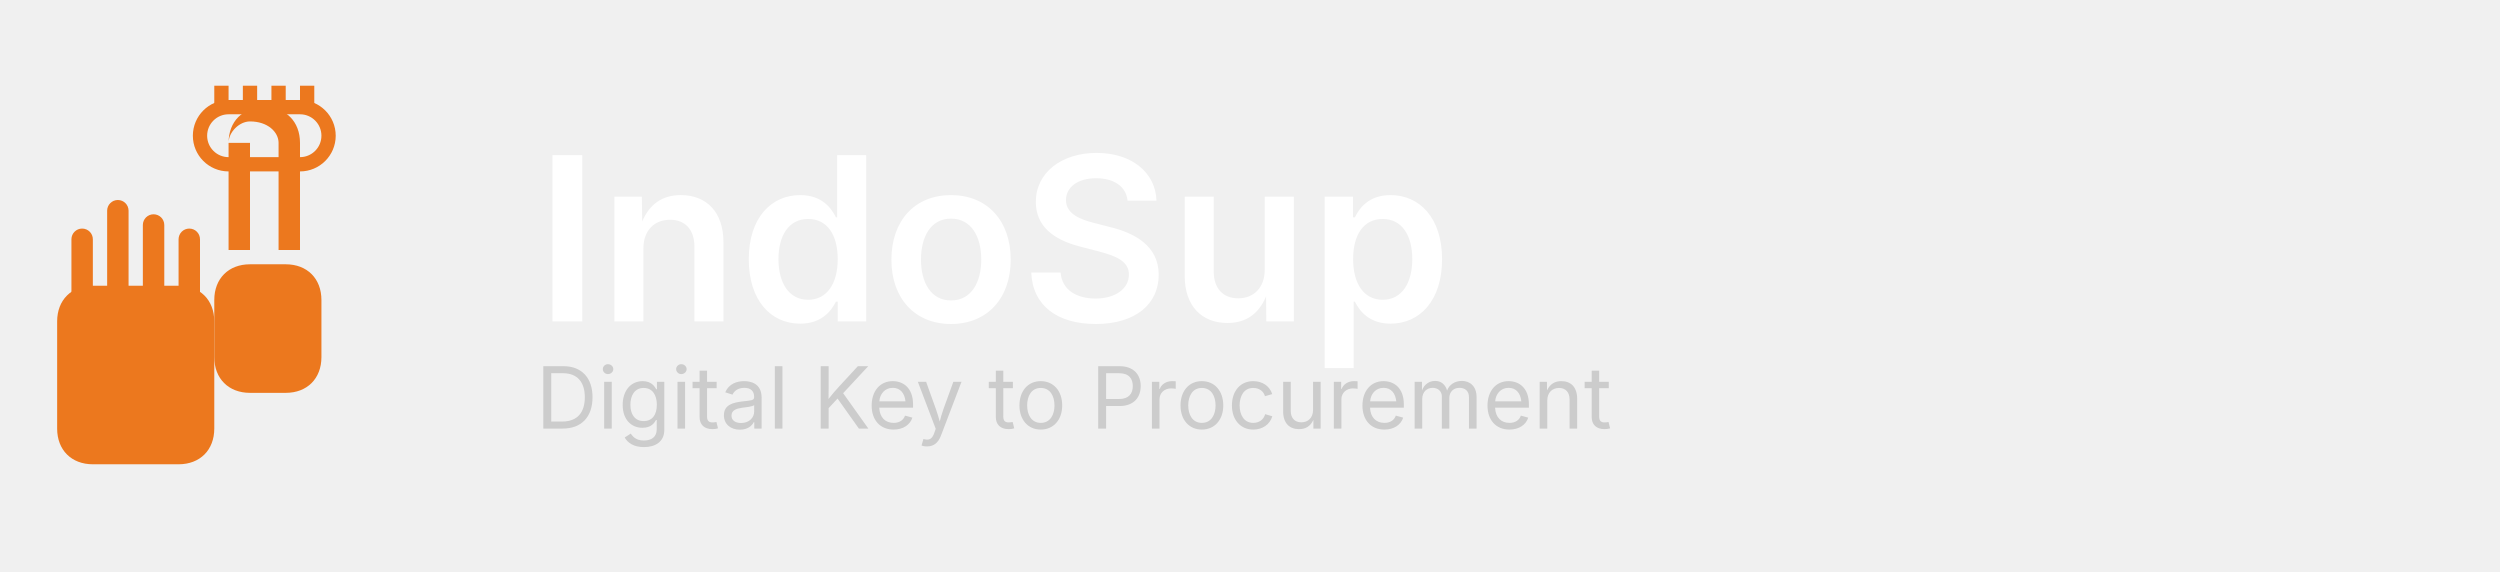
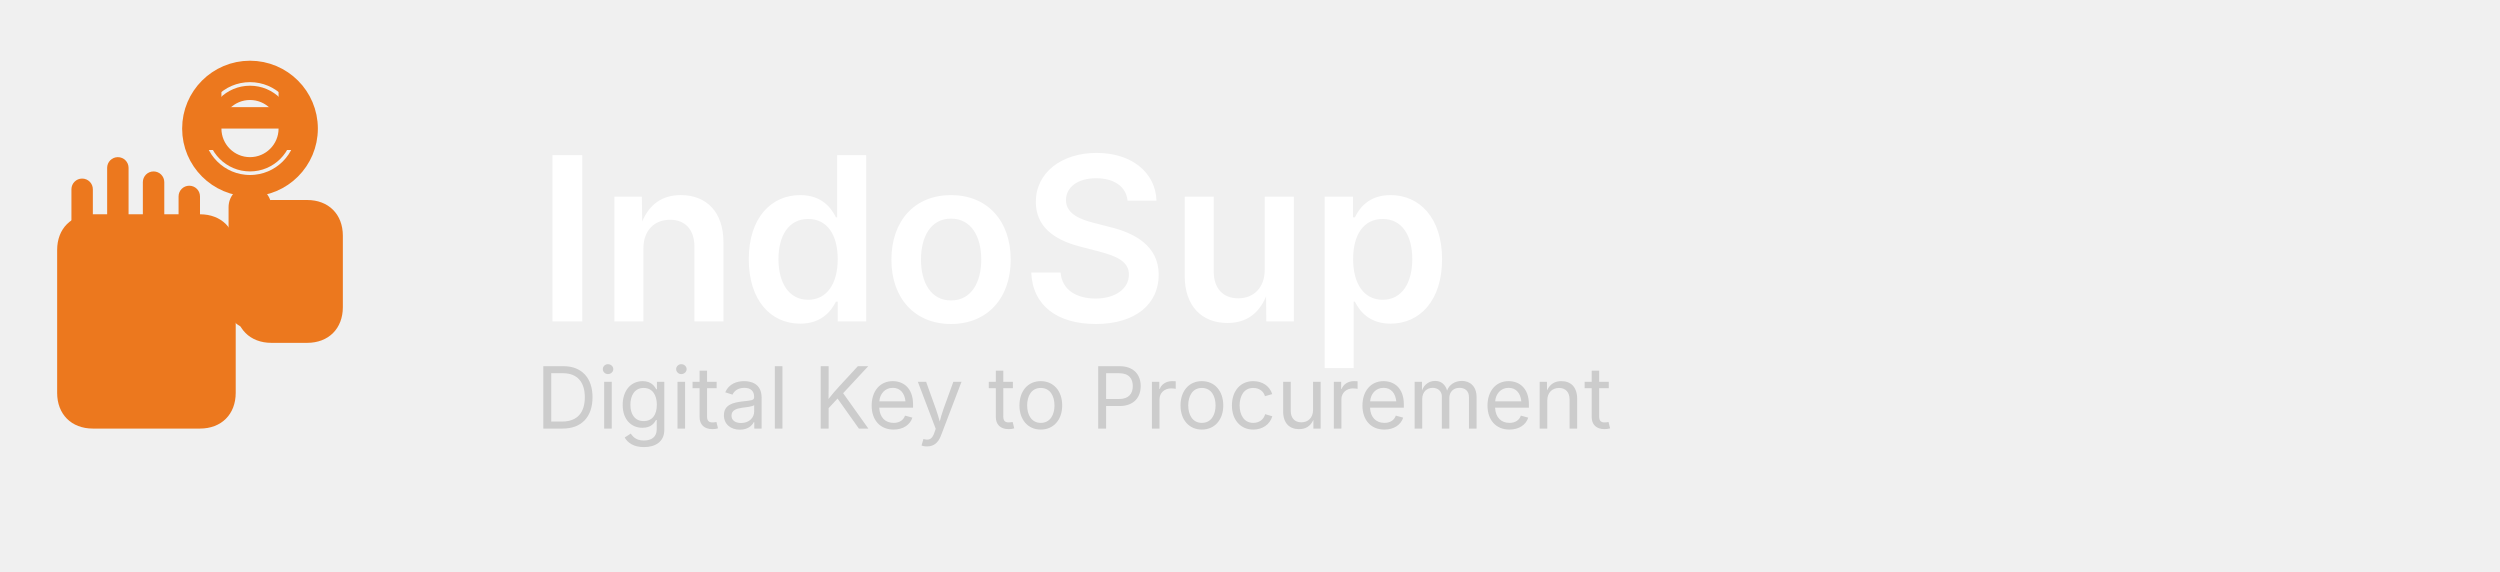
<svg xmlns="http://www.w3.org/2000/svg" width="350" height="80" viewBox="0 0 350 80" fill="none">
  <g id="Logo">
    <g fill="#EC781E">
-       <path d="M8 45C8 42 10 40 13 40H25C28 40 30 42 30 45V60C30 63 28 65 25 65H13C10 65 8 63 8 60V45Z" />
-       <path d="M30 42C30 39 32 37 35 37H40C43 37 45 39 45 42V50C45 53 43 55 40 55H35C32 55 30 53 30 50V42Z" />
-       <rect x="10" y="32" width="3" height="12" rx="1.5" />
-       <rect x="15" y="28" width="3" height="16" rx="1.5" />
-       <rect x="20" y="30" width="3" height="14" rx="1.5" />
-       <rect x="25" y="32" width="3" height="12" rx="1.5" />
-       <path d="M35 20L35 35L32 35L32 20C32 17 34 15 37 15C40 15 42 17 42 20L42 35L39 35L39 20C39 18.5 37.5 17 35 17C33.5 17 32 18.5 32 20" />
-       <rect x="28" y="15" width="18" height="8" rx="4" fill="none" stroke="#EC781E" stroke-width="2" />
-       <rect x="30" y="12" width="2" height="3" />
-       <rect x="34" y="12" width="2" height="3" />
-       <rect x="38" y="12" width="2" height="3" />
-       <rect x="42" y="12" width="2" height="3" />
+       <path d="M8 35C8 32 10 30 13 30H28C31 30 33 32 33 35V55C33 58 31 60 28 60H13C10 60 8 58 8 55V35Z" />
+       <path d="M33 33C33 30 35 28 38 28H43C46 28 48 30 48 33V43C48 46 46 48 43 48H38C35 48 33 46 33 43V33Z" />
+       <rect x="10" y="25" width="3" height="10" rx="1.5" />
+       <rect x="15" y="22" width="3" height="13" rx="1.5" />
+       <rect x="20" y="24" width="3" height="11" rx="1.5" />
+       <rect x="25" y="26" width="3" height="9" rx="1.5" />
+       <circle cx="35" cy="18" r="8" fill="none" stroke="#EC781E" stroke-width="3" />
+       <circle cx="35" cy="18" r="5" fill="none" stroke="#EC781E" stroke-width="2" />
+       <rect x="32" y="26" width="6" height="20" rx="3" />
+       <path d="M27 15L43 15L43 21L40 21L40 18L30 18L30 21L27 21Z" />
+       <rect x="29" y="12" width="2" height="4" rx="1" />
+       <rect x="39" y="12" width="2" height="4" rx="1" />
    </g>
    <text x="75" y="45" font-family="Inter, sans-serif" font-size="32" font-weight="600" fill="#FFFFFF">IndoSup</text>
    <text x="75" y="60" font-family="Inter, sans-serif" font-size="12" fill="#CCCCCC">Digital Key to Procurement</text>
  </g>
</svg>
